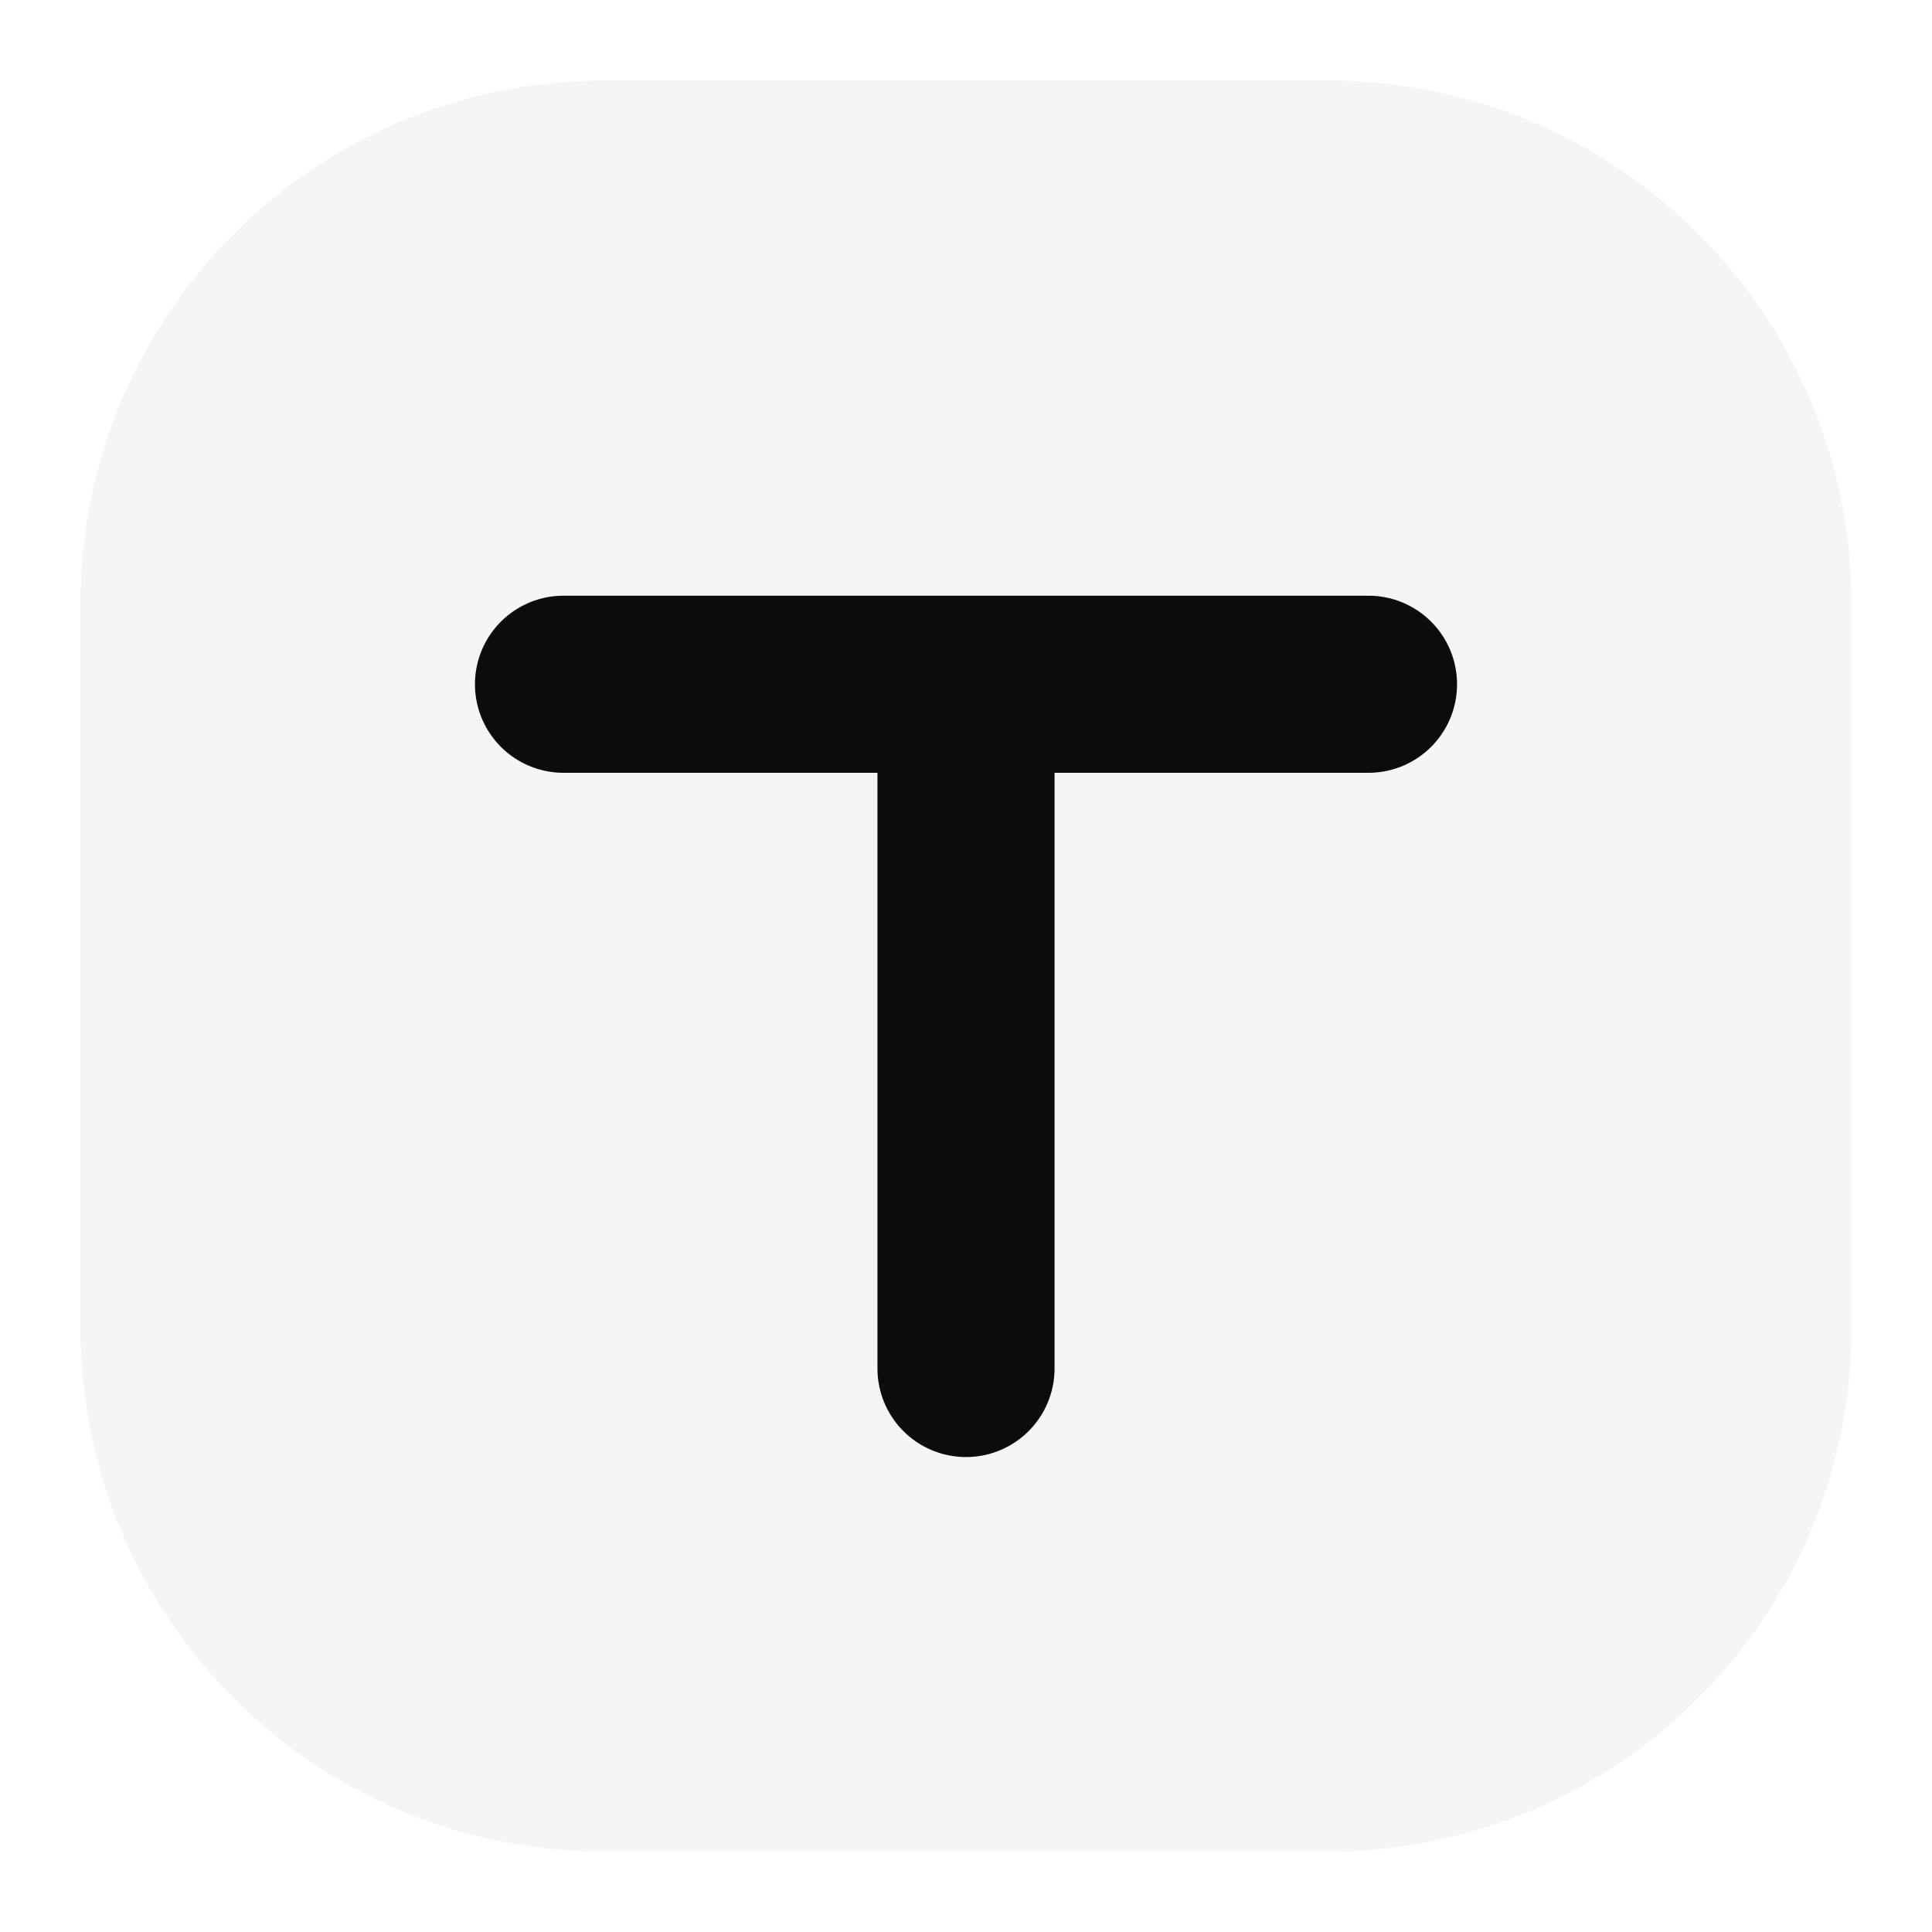
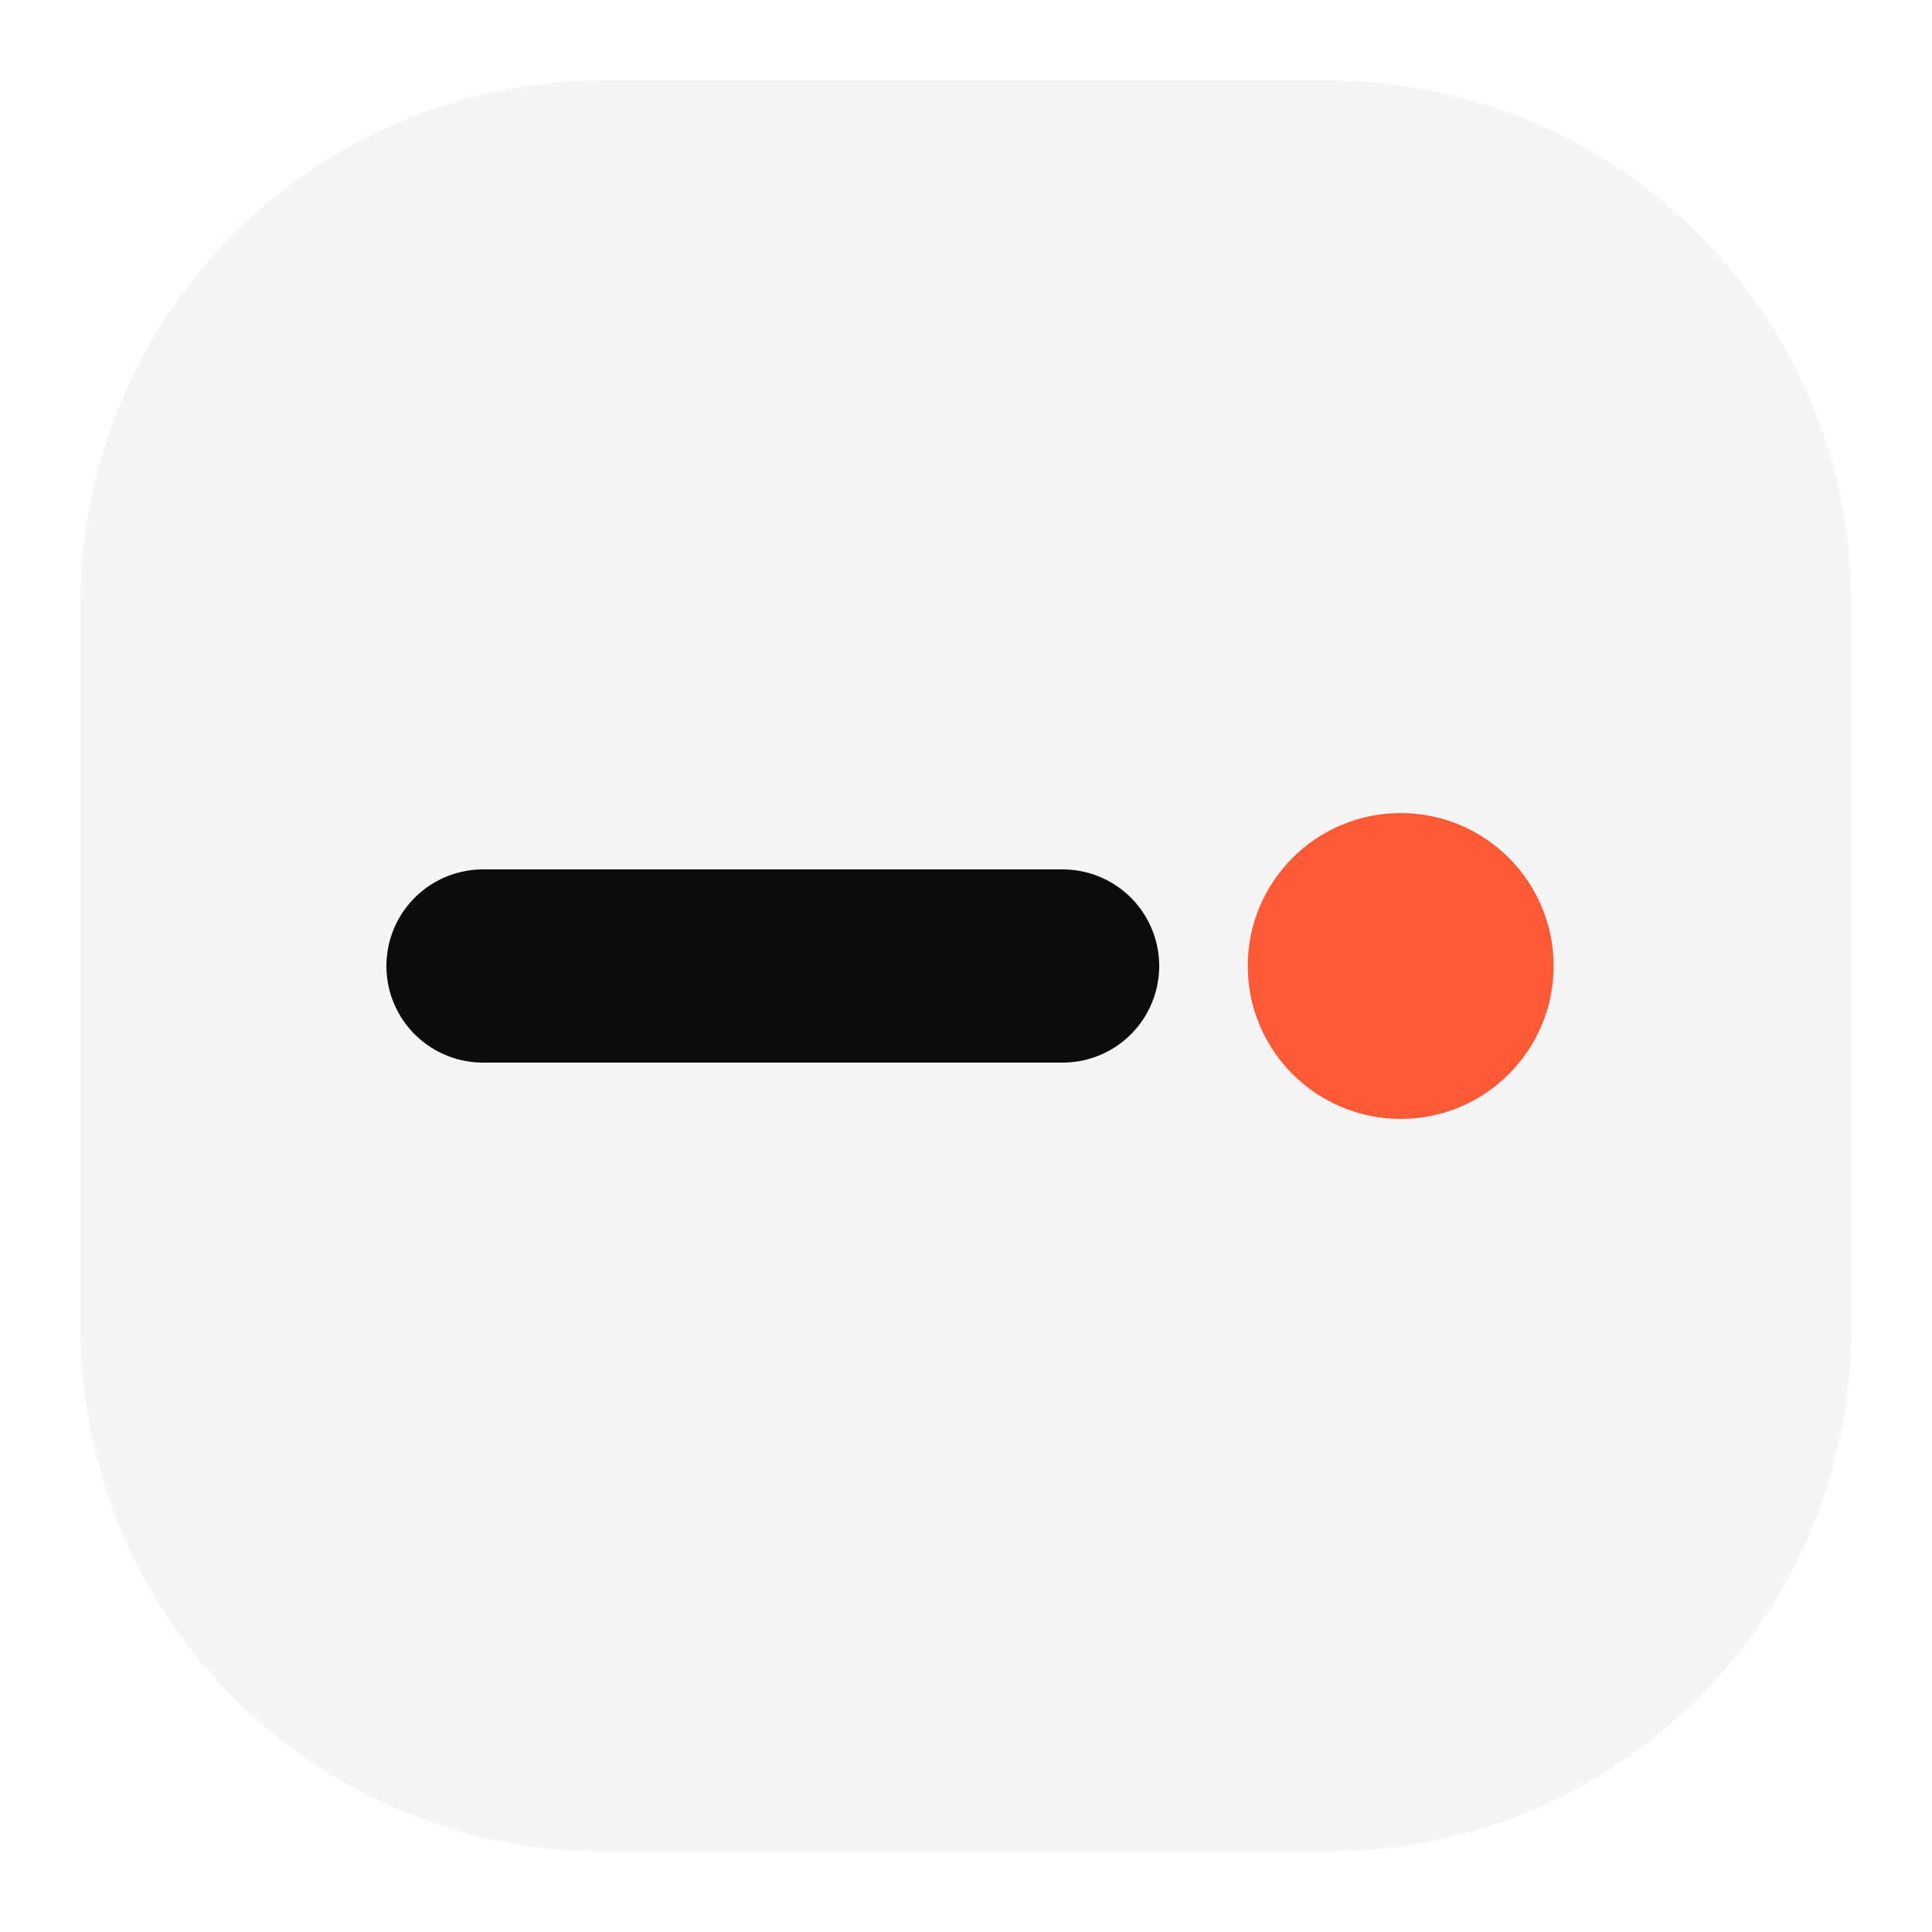
<svg xmlns="http://www.w3.org/2000/svg" viewBox="0 0 24 24">
  <rect x="1" y="1" width="22" height="22" rx="6.5" fill="#f4f5f6" />
-   <path d="M7 8.5h10M12 8.5V17" stroke="#0b0c0e" stroke-width="2.2" stroke-linecap="round" />
+   <path d="M6 12h7.2" stroke="#0b0c0e" stroke-width="2.4" stroke-linecap="round" />
+   <circle cx="17.4" cy="12" r="1.9" fill="#ff5a36" />
</svg>
